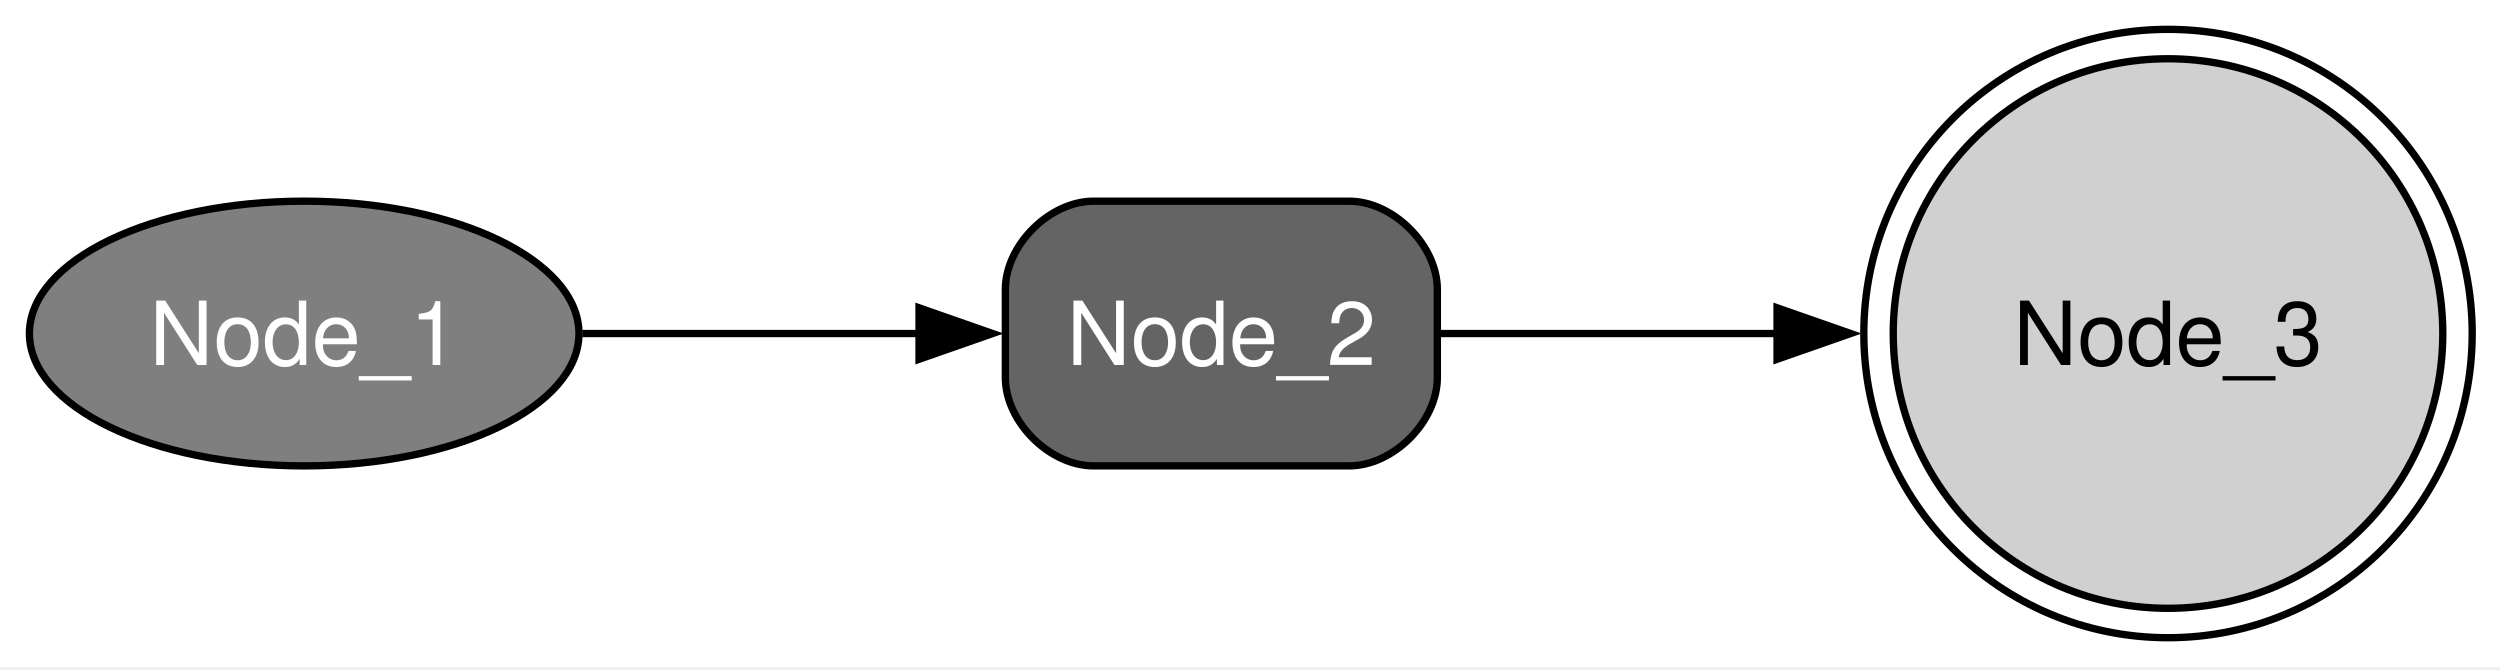
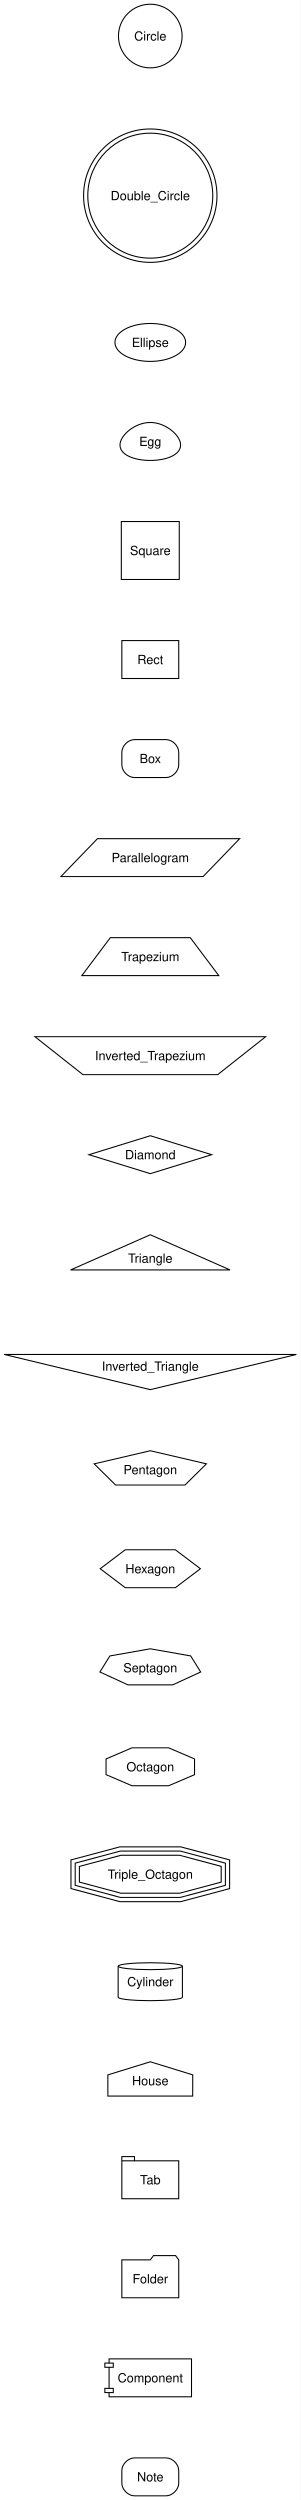
- <svg xmlns="http://www.w3.org/2000/svg" xmlns:xlink="http://www.w3.org/1999/xlink" width="340pt" height="91pt" viewBox="0.00 0.00 340.00 91.00">
-   <g id="graph0" class="graph" transform="scale(1 1) rotate(0) translate(4 86.73)">
+ <svg xmlns="http://www.w3.org/2000/svg" xmlns:xlink="http://www.w3.org/1999/xlink" width="285pt" height="2373pt" viewBox="0.00 0.00 285.00 2373.00">
+   <g id="graph0" class="graph" transform="scale(1 1) rotate(0) translate(4 2369.04)">
    <g id="a_graph0">
      <a xlink:title=" ">
-         <polygon fill="white" stroke="none" points="-4,4 -4,-86.73 336.22,-86.73 336.22,4 -4,4" />
+         <polygon fill="white" stroke="none" points="-4,4 -4,-2369.04 281.31,-2369.04 281.31,4 -4,4" />
      </a>
    </g>
    <g id="node1" class="node">
      <g id="a_node1">
        <a xlink:title=" ">
-           <ellipse fill="#7f7f7f" stroke="black" cx="37.37" cy="-41.37" rx="37.37" ry="18" />
-           <text xml:space="preserve" text-anchor="middle" x="37.37" y="-37.09" font-family="Helvetica,sans-Serif" font-size="12.00" fill="white">Node_1</text>
+           <ellipse fill="#ffffff" stroke="black" cx="138.65" cy="-2334.83" rx="30.21" ry="30.21" />
+           <text xml:space="preserve" text-anchor="middle" x="138.65" y="-2330.55" font-family="Helvetica,sans-Serif" font-size="12.00">Circle</text>
        </a>
      </g>
    </g>
    <g id="node2" class="node">
      <g id="a_node2">
        <a xlink:title=" ">
-           <path fill="#646464" stroke="black" d="M179.48,-59.37C179.48,-59.37 144.73,-59.37 144.73,-59.37 138.73,-59.37 132.73,-53.37 132.73,-47.37 132.73,-47.37 132.73,-35.37 132.73,-35.37 132.73,-29.37 138.73,-23.37 144.73,-23.37 144.73,-23.37 179.48,-23.37 179.48,-23.37 185.48,-23.37 191.48,-29.37 191.48,-35.37 191.48,-35.37 191.48,-47.37 191.48,-47.37 191.48,-53.37 185.48,-59.37 179.48,-59.37" />
-           <text xml:space="preserve" text-anchor="middle" x="162.11" y="-37.09" font-family="Helvetica,sans-Serif" font-size="12.00" fill="white">Node_2</text>
-         </a>
-       </g>
-     </g>
-     <g id="edge1" class="edge">
-       <path fill="none" stroke="#000000" d="M75.19,-41.37C89.68,-41.37 106.35,-41.37 121.13,-41.37" />
-       <polygon fill="#000000" stroke="#000000" points="120.99,-44.87 130.99,-41.37 120.99,-37.87 120.99,-44.87" />
+           <ellipse fill="#ffffff" stroke="black" cx="138.65" cy="-2183.31" rx="59.31" ry="59.31" />
+           <ellipse fill="none" stroke="black" cx="138.65" cy="-2183.31" rx="63.31" ry="63.31" />
+           <text xml:space="preserve" text-anchor="middle" x="138.65" y="-2179.03" font-family="Helvetica,sans-Serif" font-size="12.00">Double_Circle</text>
+         </a>
+       </g>
    </g>
    <g id="node3" class="node">
      <g id="a_node3">
        <a xlink:title=" ">
-           <ellipse fill="#d0d0d0" stroke="black" cx="290.85" cy="-41.37" rx="37.37" ry="37.37" />
-           <ellipse fill="none" stroke="black" cx="290.85" cy="-41.37" rx="41.37" ry="41.37" />
-           <text xml:space="preserve" text-anchor="middle" x="290.85" y="-37.09" font-family="Helvetica,sans-Serif" font-size="12.00">Node_3</text>
-         </a>
-       </g>
-     </g>
-     <g id="edge2" class="edge">
-       <path fill="none" stroke="#000000" d="M191.87,-41.37C205.5,-41.37 222.22,-41.37 237.96,-41.37" />
-       <polygon fill="#000000" stroke="#000000" points="237.68,-44.87 247.68,-41.37 237.68,-37.87 237.68,-44.87" />
+           <ellipse fill="#ffffff" stroke="black" cx="138.65" cy="-2044" rx="33.55" ry="18" />
+           <text xml:space="preserve" text-anchor="middle" x="138.65" y="-2039.72" font-family="Helvetica,sans-Serif" font-size="12.00">Ellipse</text>
+         </a>
+       </g>
+     </g>
+     <g id="node4" class="node">
+       <g id="a_node4">
+         <a xlink:title=" ">
+           <polygon fill="#ffffff" stroke="black" points="141.31,-1932.05 143.07,-1932.15 144.82,-1932.3 146.53,-1932.49 148.22,-1932.74 149.87,-1933.03 151.47,-1933.36 153.02,-1933.75 154.51,-1934.18 155.93,-1934.65 157.29,-1935.16 158.58,-1935.71 159.79,-1936.31 160.92,-1936.94 161.96,-1937.61 162.92,-1938.31 163.78,-1939.04 164.56,-1939.8 165.24,-1940.59 165.83,-1941.41 166.32,-1942.25 166.72,-1943.11 167.03,-1943.99 167.24,-1944.89 167.36,-1945.8 167.4,-1946.72 167.34,-1947.65 167.2,-1948.59 166.98,-1949.53 166.68,-1950.47 166.31,-1951.41 165.86,-1952.35 165.34,-1953.28 164.76,-1954.2 164.12,-1955.11 163.42,-1956.01 162.67,-1956.89 161.87,-1957.75 161.02,-1958.59 160.14,-1959.41 159.21,-1960.2 158.25,-1960.96 157.26,-1961.69 156.24,-1962.39 155.2,-1963.06 154.13,-1963.69 153.05,-1964.29 151.94,-1964.84 150.83,-1965.35 149.7,-1965.82 148.56,-1966.25 147.41,-1966.64 146.26,-1966.97 145.1,-1967.26 143.93,-1967.51 142.76,-1967.7 141.59,-1967.85 140.42,-1967.95 139.24,-1968 138.07,-1968 136.89,-1967.95 135.72,-1967.85 134.54,-1967.7 133.37,-1967.51 132.21,-1967.26 131.05,-1966.97 129.89,-1966.64 128.74,-1966.25 127.61,-1965.82 126.48,-1965.35 125.36,-1964.84 124.26,-1964.29 123.18,-1963.69 122.11,-1963.06 121.07,-1962.39 120.05,-1961.69 119.06,-1960.96 118.1,-1960.2 117.17,-1959.41 116.28,-1958.59 115.44,-1957.75 114.64,-1956.89 113.88,-1956.01 113.19,-1955.11 112.54,-1954.2 111.96,-1953.28 111.45,-1952.35 111,-1951.41 110.62,-1950.47 110.32,-1949.53 110.1,-1948.59 109.96,-1947.65 109.91,-1946.72 109.94,-1945.8 110.06,-1944.89 110.28,-1943.99 110.58,-1943.11 110.98,-1942.25 111.48,-1941.41 112.07,-1940.59 112.75,-1939.8 113.52,-1939.04 114.39,-1938.31 115.34,-1937.61 116.39,-1936.94 117.52,-1936.31 118.73,-1935.71 120.01,-1935.16 121.37,-1934.65 122.8,-1934.18 124.29,-1933.75 125.84,-1933.36 127.44,-1933.03 129.09,-1932.74 130.77,-1932.49 132.49,-1932.3 134.23,-1932.15 135.99,-1932.05 137.77,-1932 139.54,-1932 141.31,-1932.05" />
+           <text xml:space="preserve" text-anchor="middle" x="138.65" y="-1945.72" font-family="Helvetica,sans-Serif" font-size="12.00">Egg</text>
+         </a>
+       </g>
+     </g>
+     <g id="node5" class="node">
+       <g id="a_node5">
+         <a xlink:title=" ">
+           <polygon fill="#ffffff" stroke="black" points="166.15,-1874 111.15,-1874 111.15,-1819 166.15,-1819 166.15,-1874" />
+           <text xml:space="preserve" text-anchor="middle" x="138.65" y="-1842.22" font-family="Helvetica,sans-Serif" font-size="12.00">Square</text>
+         </a>
+       </g>
+     </g>
+     <g id="node6" class="node">
+       <g id="a_node6">
+         <a xlink:title=" ">
+           <polygon fill="#ffffff" stroke="black" points="165.65,-1761 111.65,-1761 111.65,-1725 165.65,-1725 165.65,-1761" />
+           <text xml:space="preserve" text-anchor="middle" x="138.65" y="-1738.72" font-family="Helvetica,sans-Serif" font-size="12.00">Rect</text>
+         </a>
+       </g>
+     </g>
+     <g id="node7" class="node">
+       <g id="a_node7">
+         <a xlink:title=" ">
+           <path fill="#ffffff" stroke="black" d="M153.65,-1667C153.65,-1667 123.65,-1667 123.65,-1667 117.65,-1667 111.65,-1661 111.65,-1655 111.65,-1655 111.65,-1643 111.65,-1643 111.65,-1637 117.65,-1631 123.65,-1631 123.65,-1631 153.65,-1631 153.65,-1631 159.65,-1631 165.65,-1637 165.65,-1643 165.65,-1643 165.65,-1655 165.65,-1655 165.65,-1661 159.65,-1667 153.65,-1667" />
+           <text xml:space="preserve" text-anchor="middle" x="138.65" y="-1644.72" font-family="Helvetica,sans-Serif" font-size="12.00">Box</text>
+         </a>
+       </g>
+     </g>
+     <g id="node8" class="node">
+       <g id="a_node8">
+         <a xlink:title=" ">
+           <polygon fill="#ffffff" stroke="black" points="223.51,-1573 88.52,-1573 53.79,-1537 188.79,-1537 223.51,-1573" />
+           <text xml:space="preserve" text-anchor="middle" x="138.65" y="-1550.72" font-family="Helvetica,sans-Serif" font-size="12.00">Parallelogram</text>
+         </a>
+       </g>
+     </g>
+     <g id="node9" class="node">
+       <g id="a_node9">
+         <a xlink:title=" ">
+           <polygon fill="#ffffff" stroke="black" points="176.61,-1479 100.7,-1479 73.67,-1443 203.64,-1443 176.61,-1479" />
+           <text xml:space="preserve" text-anchor="middle" x="138.65" y="-1456.72" font-family="Helvetica,sans-Serif" font-size="12.00">Trapezium</text>
+         </a>
+       </g>
+     </g>
+     <g id="node10" class="node">
+       <g id="a_node10">
+         <a xlink:title=" ">
+           <polygon fill="#ffffff" stroke="black" points="74.7,-1349 202.61,-1349 248.16,-1385 29.14,-1385 74.7,-1349" />
+           <text xml:space="preserve" text-anchor="middle" x="138.65" y="-1362.72" font-family="Helvetica,sans-Serif" font-size="12.00">Inverted_Trapezium</text>
+         </a>
+       </g>
+     </g>
+     <g id="node11" class="node">
+       <g id="a_node11">
+         <a xlink:title=" ">
+           <polygon fill="#ffffff" stroke="black" points="138.65,-1291 80.41,-1273 138.65,-1255 196.89,-1273 138.65,-1291" />
+           <text xml:space="preserve" text-anchor="middle" x="138.65" y="-1268.72" font-family="Helvetica,sans-Serif" font-size="12.00">Diamond</text>
+         </a>
+       </g>
+     </g>
+     <g id="node12" class="node">
+       <g id="a_node12">
+         <a xlink:title=" ">
+           <polygon fill="#ffffff" stroke="black" points="138.65,-1197 62.97,-1163.62 214.34,-1163.62 138.65,-1197" />
+           <text xml:space="preserve" text-anchor="middle" x="138.65" y="-1170.47" font-family="Helvetica,sans-Serif" font-size="12.00">Triangle</text>
+         </a>
+       </g>
+     </g>
+     <g id="node13" class="node">
+       <g id="a_node13">
+         <a xlink:title=" ">
+           <polygon fill="#ffffff" stroke="black" points="138.65,-1050 277.31,-1083.38 0,-1083.38 138.65,-1050" />
+           <text xml:space="preserve" text-anchor="middle" x="138.65" y="-1067.97" font-family="Helvetica,sans-Serif" font-size="12.00">Inverted_Triangle</text>
+         </a>
+       </g>
+     </g>
+     <g id="node14" class="node">
+       <g id="a_node14">
+         <a xlink:title=" ">
+           <polygon fill="#ffffff" stroke="black" points="191.92,-979.56 138.65,-992 85.39,-979.56 105.73,-959.44 171.57,-959.44 191.92,-979.56" />
+           <text xml:space="preserve" text-anchor="middle" x="138.65" y="-969.73" font-family="Helvetica,sans-Serif" font-size="12.00">Pentagon</text>
+         </a>
+       </g>
+     </g>
+     <g id="node15" class="node">
+       <g id="a_node15">
+         <a xlink:title=" ">
+           <polygon fill="#ffffff" stroke="black" points="186.21,-880 162.43,-898 114.88,-898 91.1,-880 114.88,-862 162.43,-862 186.21,-880" />
+           <text xml:space="preserve" text-anchor="middle" x="138.65" y="-875.73" font-family="Helvetica,sans-Serif" font-size="12.00">Hexagon</text>
+         </a>
+       </g>
+     </g>
+     <g id="node16" class="node">
+       <g id="a_node16">
+         <a xlink:title=" ">
+           <polygon fill="#ffffff" stroke="black" points="186.48,-781.99 177.01,-797.22 138.65,-804 100.3,-797.22 90.83,-781.99 117.37,-769.78 159.94,-769.78 186.48,-781.99" />
+           <text xml:space="preserve" text-anchor="middle" x="138.65" y="-781.73" font-family="Helvetica,sans-Serif" font-size="12.00">Septagon</text>
+         </a>
+       </g>
+     </g>
+     <g id="node17" class="node">
+       <g id="a_node17">
+         <a xlink:title=" ">
+           <polygon fill="#ffffff" stroke="black" points="180.65,-684.54 180.65,-699.46 156.05,-710 121.26,-710 96.66,-699.46 96.66,-684.54 121.26,-674 156.05,-674 180.65,-684.54" />
+           <text xml:space="preserve" text-anchor="middle" x="138.65" y="-687.73" font-family="Helvetica,sans-Serif" font-size="12.00">Octagon</text>
+         </a>
+       </g>
+     </g>
+     <g id="node18" class="node">
+       <g id="a_node18">
+         <a xlink:title=" ">
+           <polygon fill="#ffffff" stroke="black" points="205.95,-582.54 205.95,-597.46 166.53,-608 110.78,-608 71.36,-597.46 71.36,-582.54 110.78,-572 166.53,-572 205.95,-582.54" />
+           <polygon fill="none" stroke="black" points="209.95,-579.47 209.95,-600.53 167.05,-612 110.25,-612 67.36,-600.53 67.36,-579.47 110.25,-568 167.05,-568 209.95,-579.47" />
+           <polygon fill="none" stroke="black" points="213.95,-576.4 213.95,-603.6 167.58,-616 109.73,-616 63.36,-603.6 63.36,-576.4 109.73,-564 167.58,-564 213.95,-576.4" />
+           <text xml:space="preserve" text-anchor="middle" x="138.65" y="-585.73" font-family="Helvetica,sans-Serif" font-size="12.00">Triple_Octagon</text>
+         </a>
+       </g>
+     </g>
+     <g id="node19" class="node">
+       <g id="a_node19">
+         <a xlink:title=" ">
+           <path fill="#ffffff" stroke="black" d="M169.15,-502.73C169.15,-504.53 155.48,-506 138.65,-506 121.82,-506 108.15,-504.53 108.15,-502.73 108.15,-502.73 108.15,-473.27 108.15,-473.27 108.15,-471.47 121.82,-470 138.65,-470 155.48,-470 169.15,-471.47 169.15,-473.27 169.15,-473.27 169.15,-502.73 169.15,-502.73" />
+           <path fill="none" stroke="black" d="M169.15,-502.73C169.15,-500.92 155.48,-499.45 138.65,-499.45 121.82,-499.45 108.15,-500.92 108.15,-502.73" />
+           <text xml:space="preserve" text-anchor="middle" x="138.65" y="-483.73" font-family="Helvetica,sans-Serif" font-size="12.00">Cylinder</text>
+         </a>
+       </g>
+     </g>
+     <g id="node20" class="node">
+       <g id="a_node20">
+         <a xlink:title=" ">
+           <polygon fill="#ffffff" stroke="black" points="178.94,-399.56 138.65,-412 98.36,-399.56 98.4,-379.44 178.91,-379.44 178.94,-399.56" />
+           <text xml:space="preserve" text-anchor="middle" x="138.65" y="-389.73" font-family="Helvetica,sans-Serif" font-size="12.00">House</text>
+         </a>
+       </g>
+     </g>
+     <g id="node21" class="node">
+       <g id="a_node21">
+         <a xlink:title=" ">
+           <polygon fill="#ffffff" stroke="black" points="165.65,-318 123.65,-318 123.65,-322 111.65,-322 111.65,-282 165.65,-282 165.65,-318" />
+           <polyline fill="none" stroke="black" points="111.65,-318 123.65,-318" />
+           <text xml:space="preserve" text-anchor="middle" x="138.65" y="-295.73" font-family="Helvetica,sans-Serif" font-size="12.00">Tab</text>
+         </a>
+       </g>
+     </g>
+     <g id="node22" class="node">
+       <g id="a_node22">
+         <a xlink:title=" ">
+           <polygon fill="#ffffff" stroke="black" points="165.65,-224 162.65,-228 141.65,-228 138.65,-224 111.65,-224 111.65,-188 165.65,-188 165.65,-224" />
+           <text xml:space="preserve" text-anchor="middle" x="138.65" y="-201.72" font-family="Helvetica,sans-Serif" font-size="12.00">Folder</text>
+         </a>
+       </g>
+     </g>
+     <g id="node23" class="node">
+       <g id="a_node23">
+         <a xlink:title=" ">
+           <polygon fill="#ffffff" stroke="black" points="177.78,-130 99.53,-130 99.53,-126 95.53,-126 95.53,-122 99.53,-122 99.53,-102 95.53,-102 95.53,-98 99.53,-98 99.53,-94 177.78,-94 177.78,-130" />
+           <polyline fill="none" stroke="black" points="99.53,-126 103.53,-126 103.53,-122 99.53,-122" />
+           <polyline fill="none" stroke="black" points="99.53,-102 103.53,-102 103.53,-98 99.53,-98" />
+           <text xml:space="preserve" text-anchor="middle" x="138.65" y="-107.72" font-family="Helvetica,sans-Serif" font-size="12.00">Component</text>
+         </a>
+       </g>
+     </g>
+     <g id="node24" class="node">
+       <g id="a_node24">
+         <a xlink:title=" ">
+           <path fill="#ffffff" stroke="black" d="M153.65,-36C153.65,-36 123.65,-36 123.65,-36 117.65,-36 111.65,-30 111.65,-24 111.65,-24 111.65,-12 111.65,-12 111.65,-6 117.65,0 123.65,0 123.65,0 153.65,0 153.65,0 159.65,0 165.65,-6 165.65,-12 165.65,-12 165.65,-24 165.65,-24 165.65,-30 159.65,-36 153.65,-36" />
+           <text xml:space="preserve" text-anchor="middle" x="138.65" y="-13.72" font-family="Helvetica,sans-Serif" font-size="12.00">Note</text>
+         </a>
+       </g>
    </g>
  </g>
</svg>
